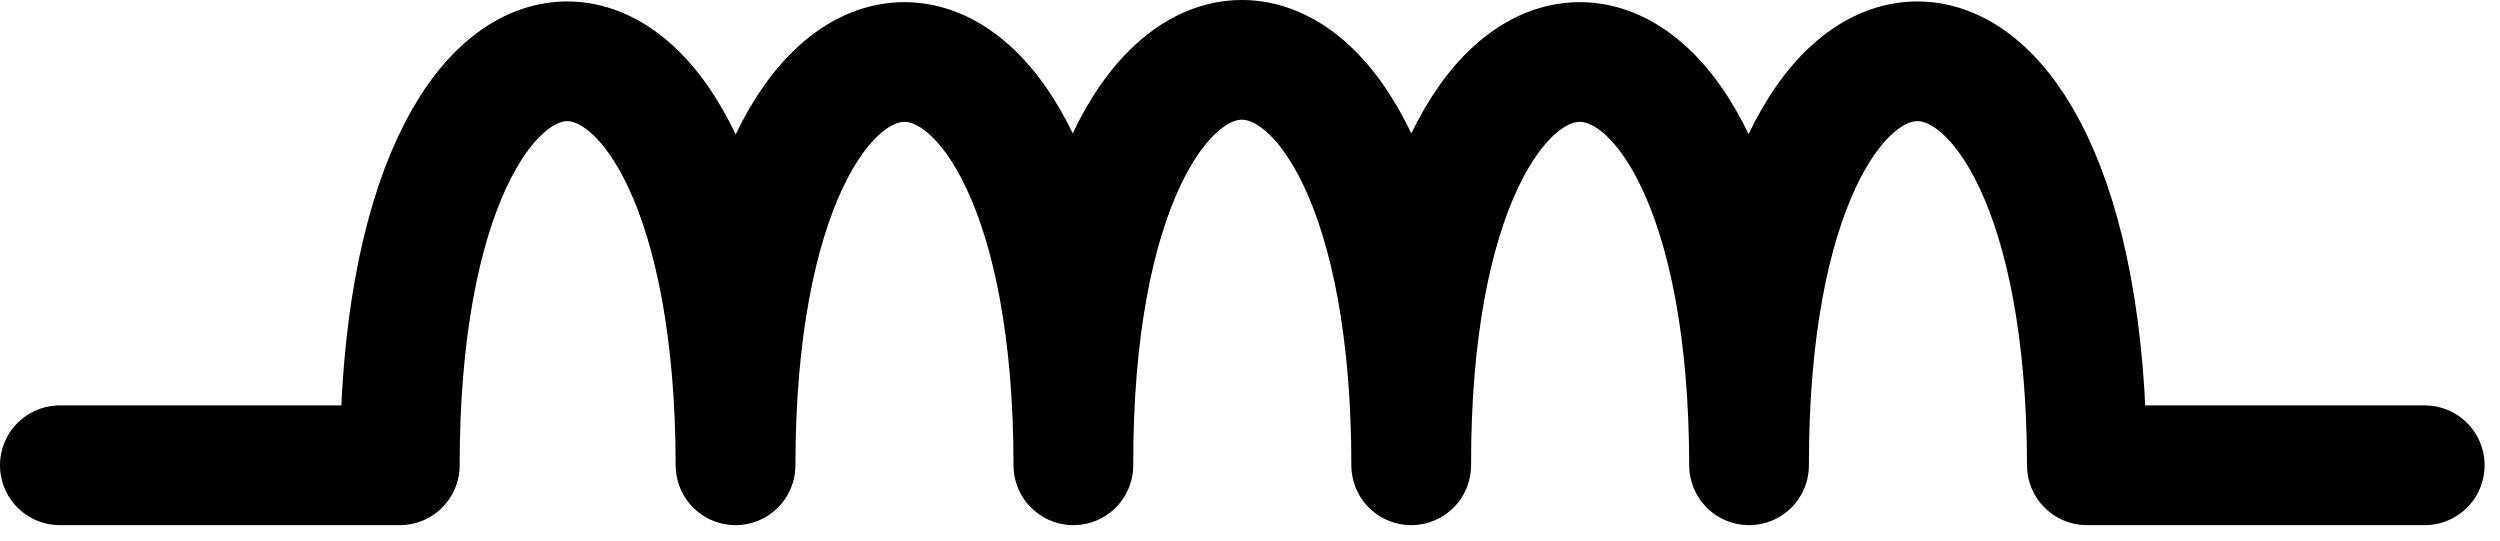
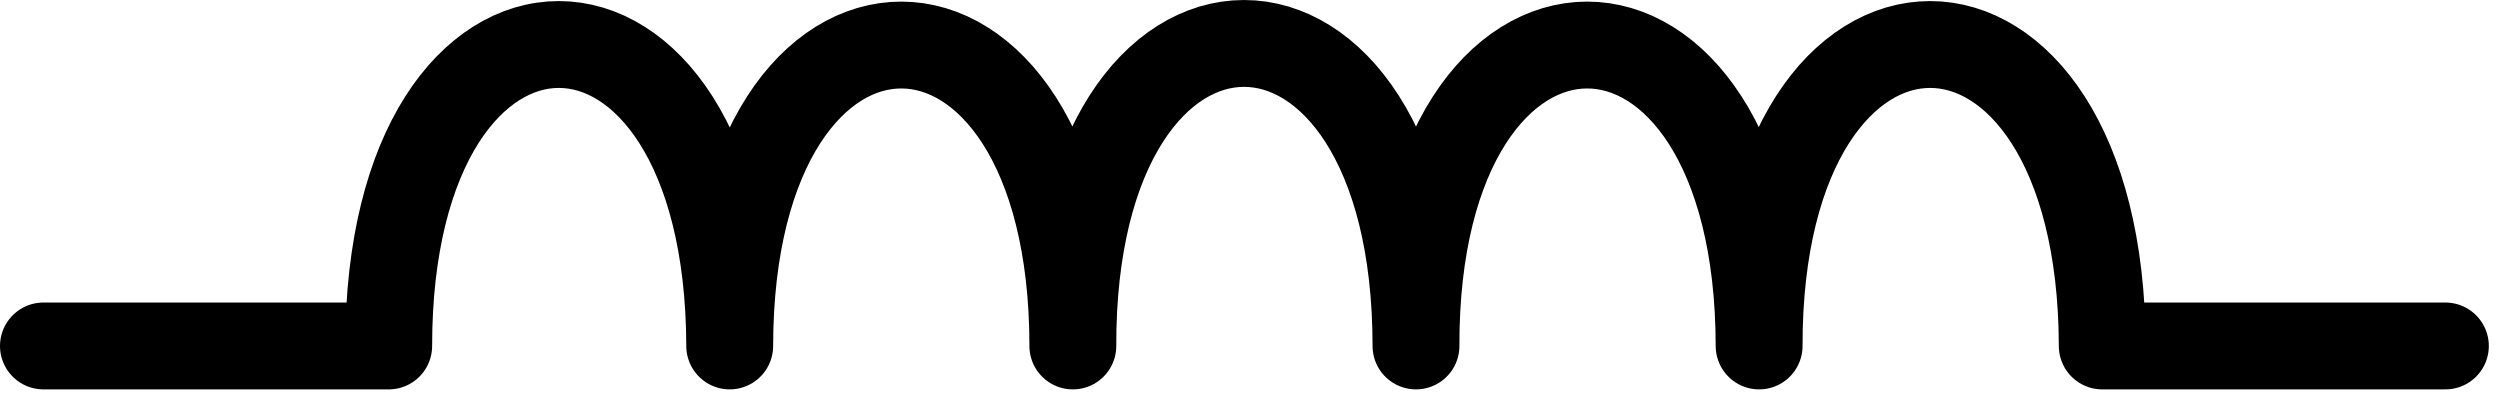
- <svg xmlns="http://www.w3.org/2000/svg" width="74" height="16" viewBox="0 0 74 16" fill="none">
-   <path d="M71.772 13.772H61.772C61.742 -2.171 51.757 -2.171 51.772 13.772C51.757 -2.171 41.742 -2.115 41.772 13.772C41.772 -2.228 31.742 -2.228 31.772 13.772C31.772 -2.115 21.787 -2.171 21.772 13.772C21.742 -2.171 11.834 -2.171 11.834 13.772H1.772" stroke="black" stroke-width="3.544" stroke-linecap="round" stroke-linejoin="round" />
+ <svg xmlns="http://www.w3.org/2000/svg" width="102" height="16" viewBox="0 0 102 16" fill="none">
+   <path d="M99.772 14.115H85.772C85.73 -2.284 71.751 -2.284 71.772 14.115C71.751 -2.284 57.73 -2.226 57.772 14.115C57.772 -2.342 43.73 -2.342 43.772 14.115C43.772 -2.226 29.793 -2.284 29.772 14.115C29.73 -2.284 15.859 -2.284 15.859 14.115H1.772" stroke="black" stroke-width="3.544" stroke-linecap="round" stroke-linejoin="round" />
</svg>
